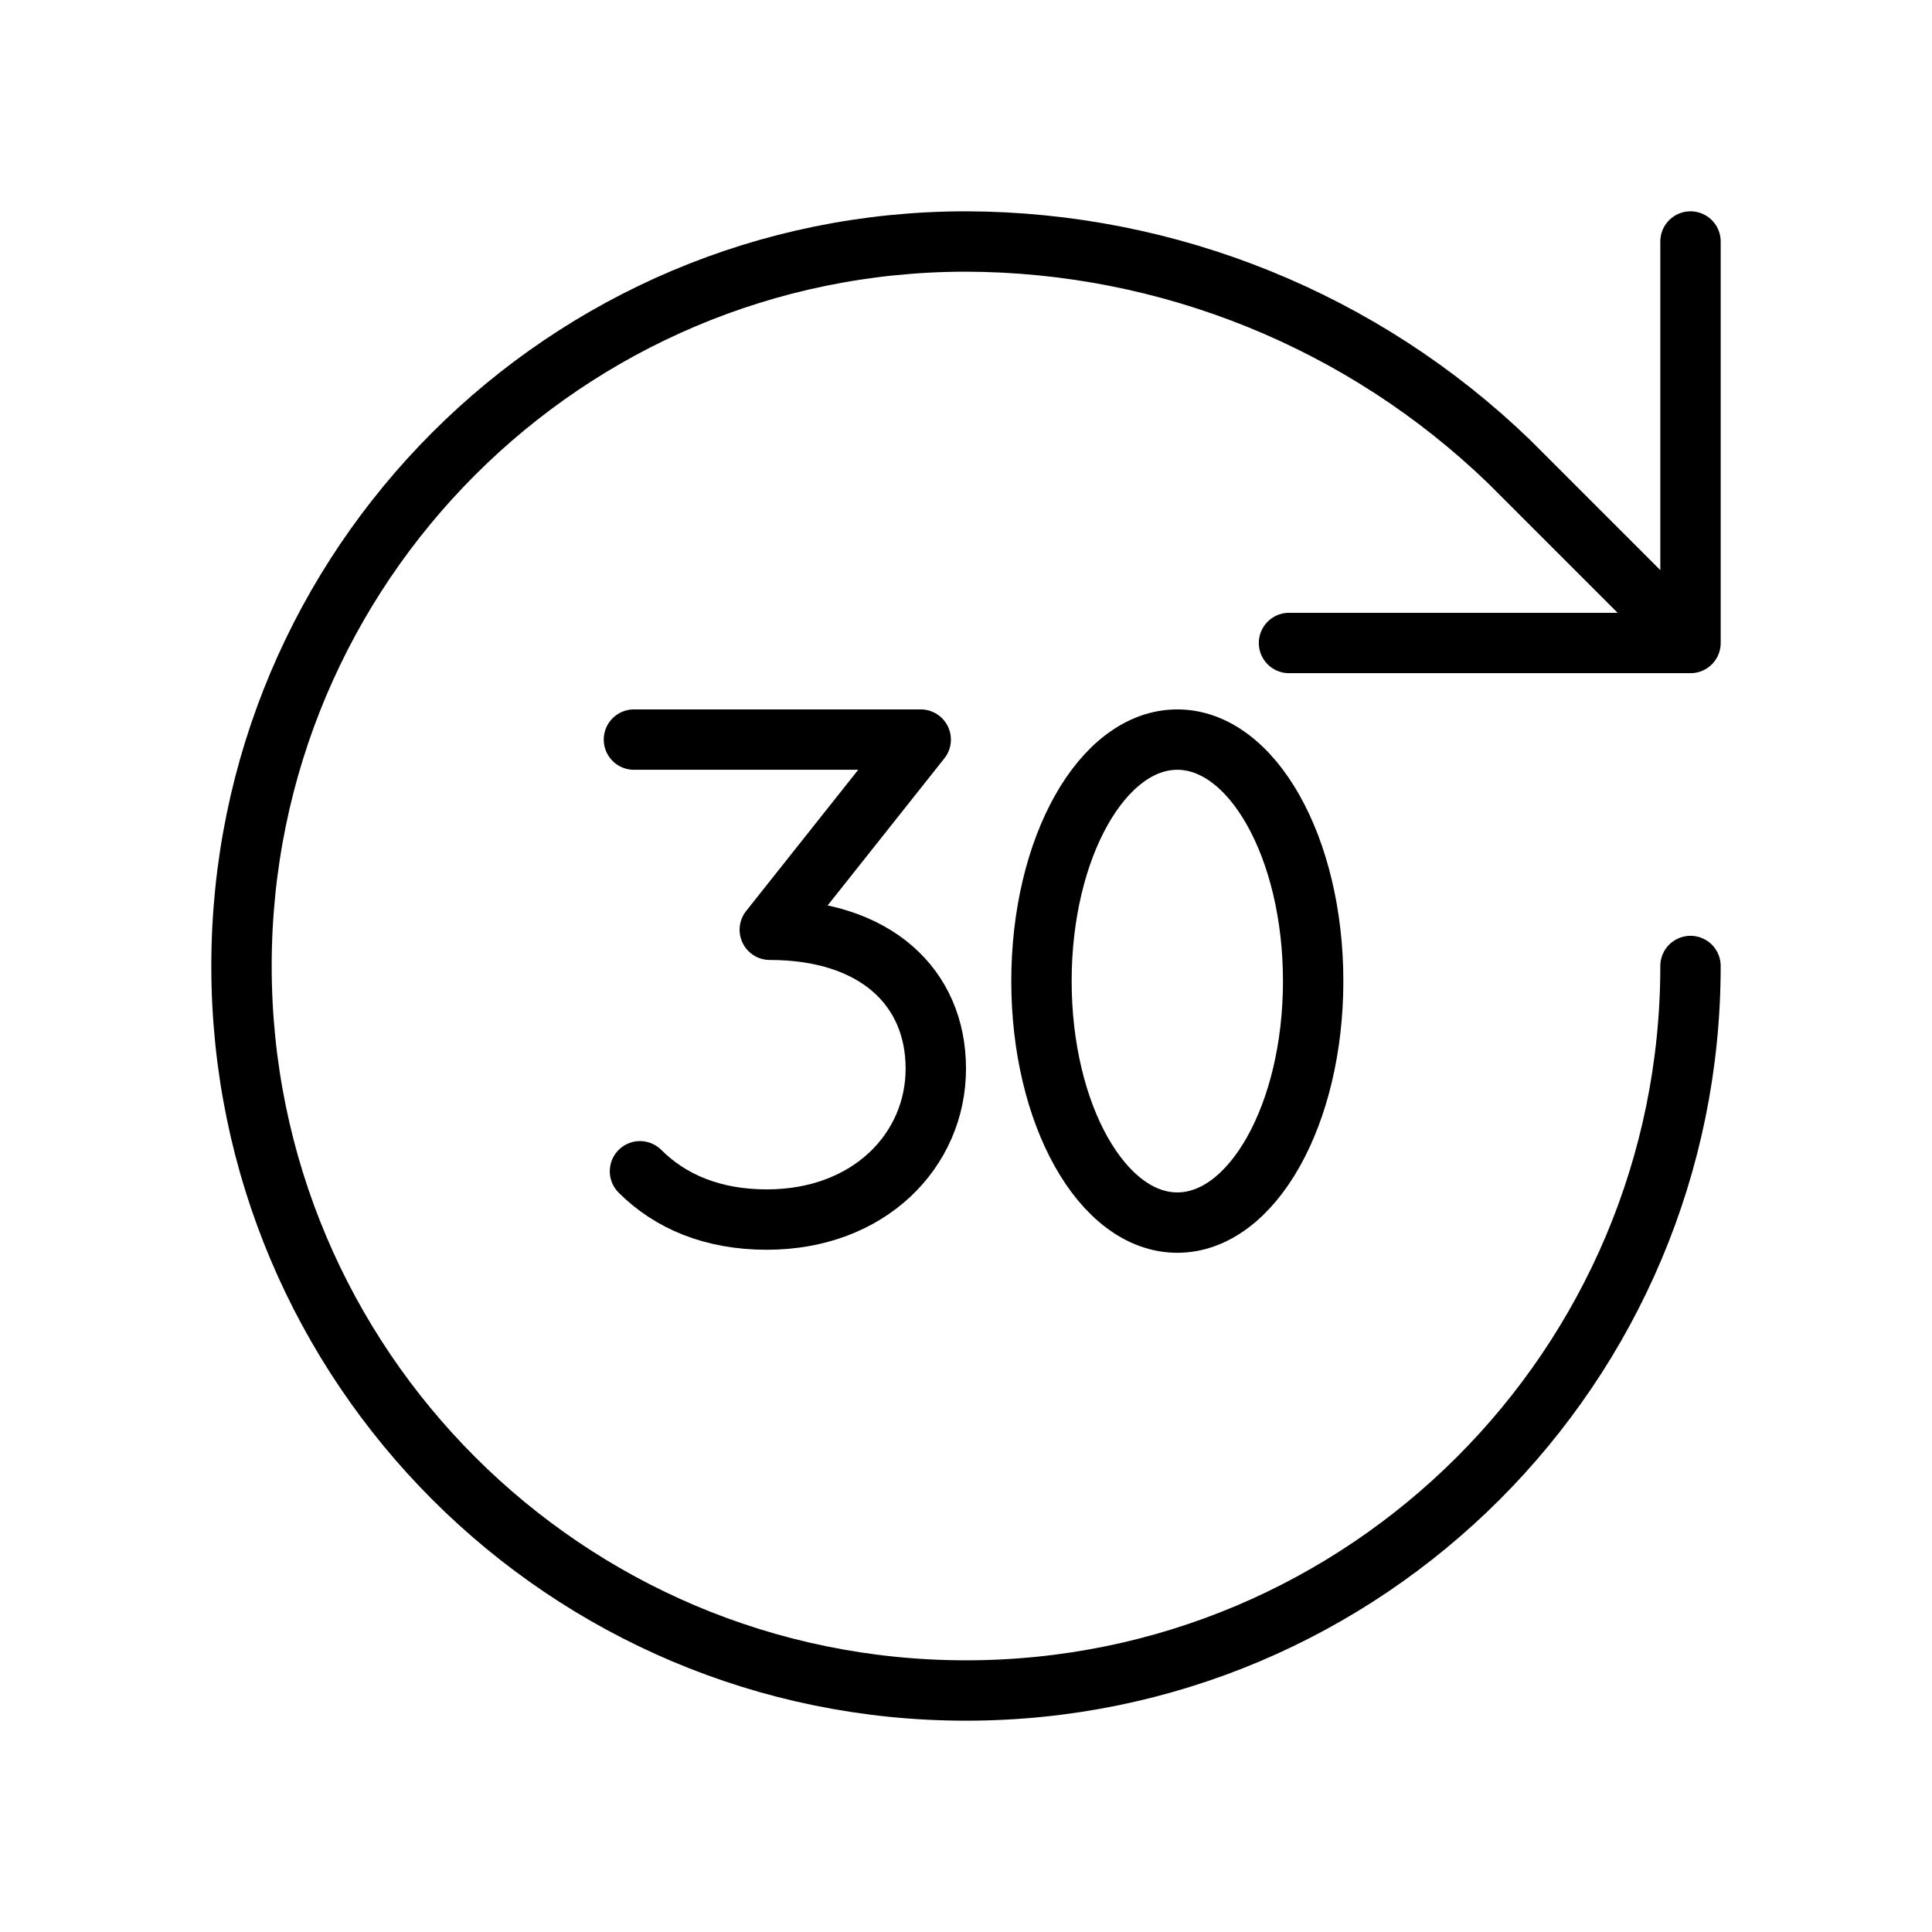
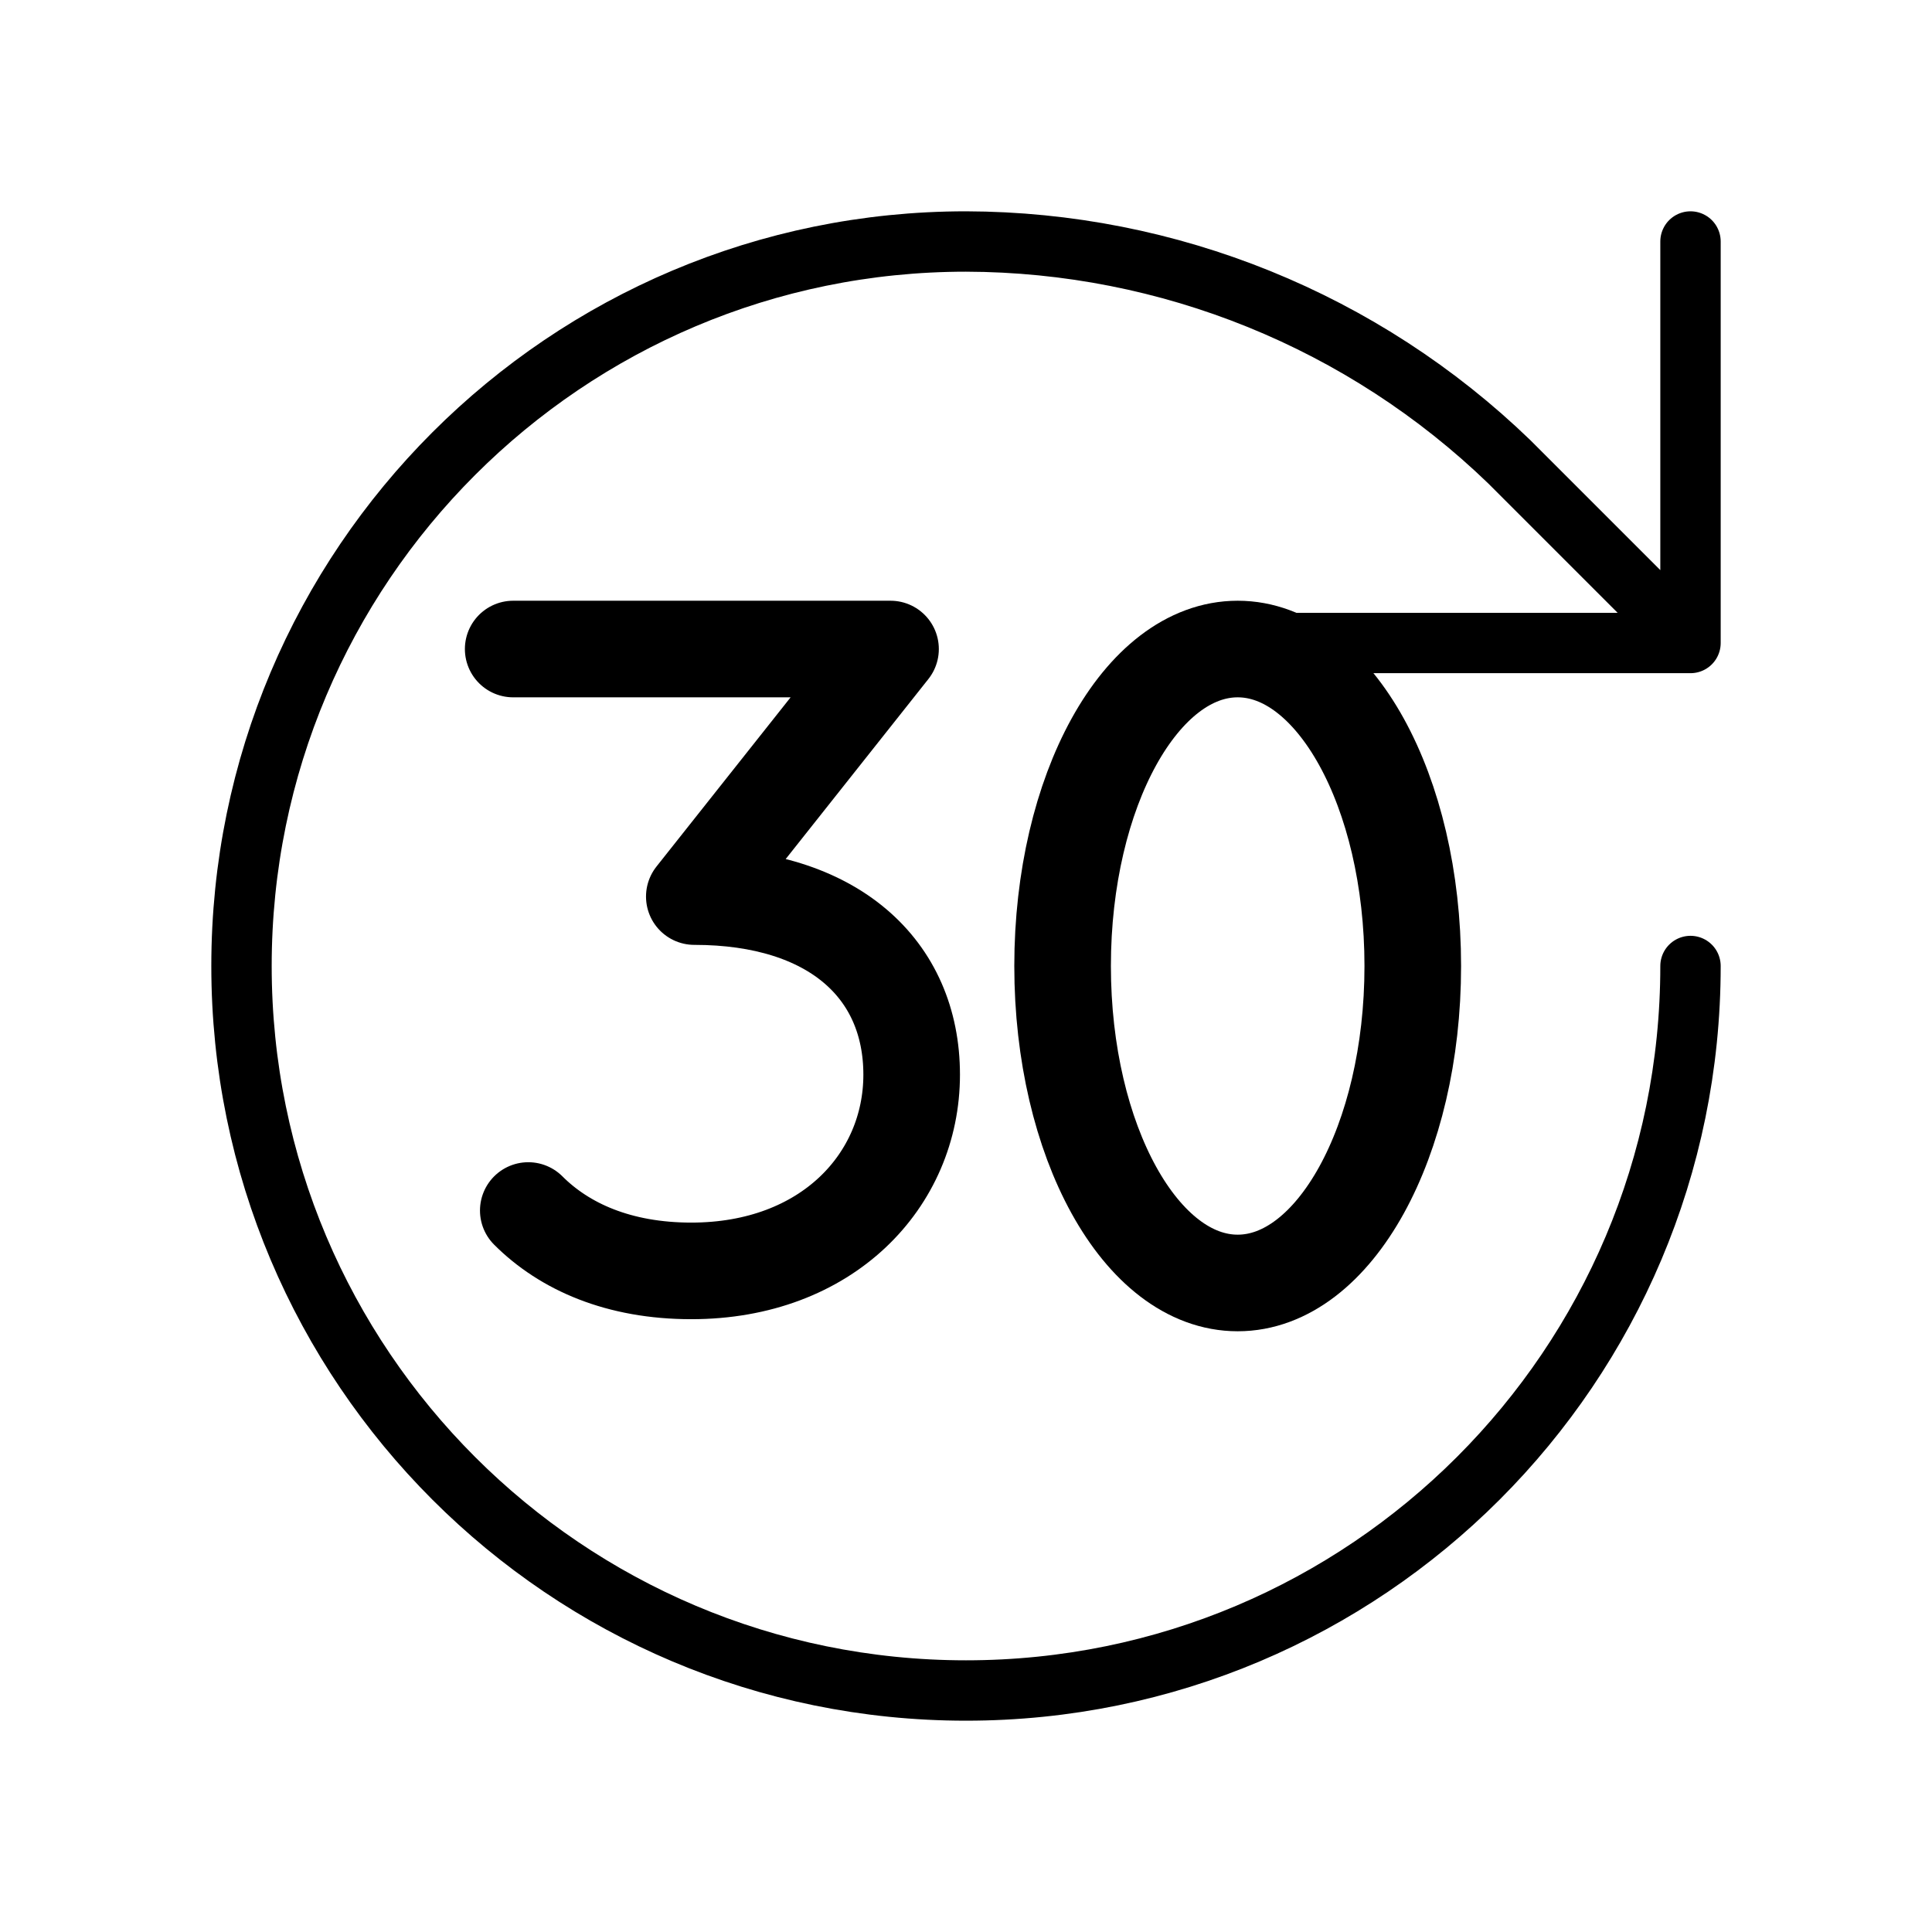
<svg xmlns="http://www.w3.org/2000/svg" width="128" height="128" viewBox="0 0 64 64" fill="none" stroke="currentColor" stroke-width="2" stroke-linecap="round" stroke-linejoin="round">
  <path d="M56 32a24 24 0 1 1-24-24 26 26 0 0 1 18 7.3L56 21.3M56 8v13.3h-13.3" />
-   <path d="M21 24.5h9.5l-5 6.3c3.5 0 5.5 1.9 5.5 4.6s-2.2 5-5.6 5c-1.8 0-3.2-.6-4.2-1.6" />
-   <ellipse cx="39" cy="32.5" rx="4.5" ry="8" />
+   <g stroke-width="3.2">
+     <path d="M17 21.5h12.5l-6.5 8.2c4.6 0 7.2 2.4 7.2 5.9s-2.8 6.5-7.3 6.5c-2.4 0-4.2-.8-5.4-2" />
+     <ellipse cx="41" cy="32" rx="5.8" ry="10.5" />
+   </g>
</svg>
